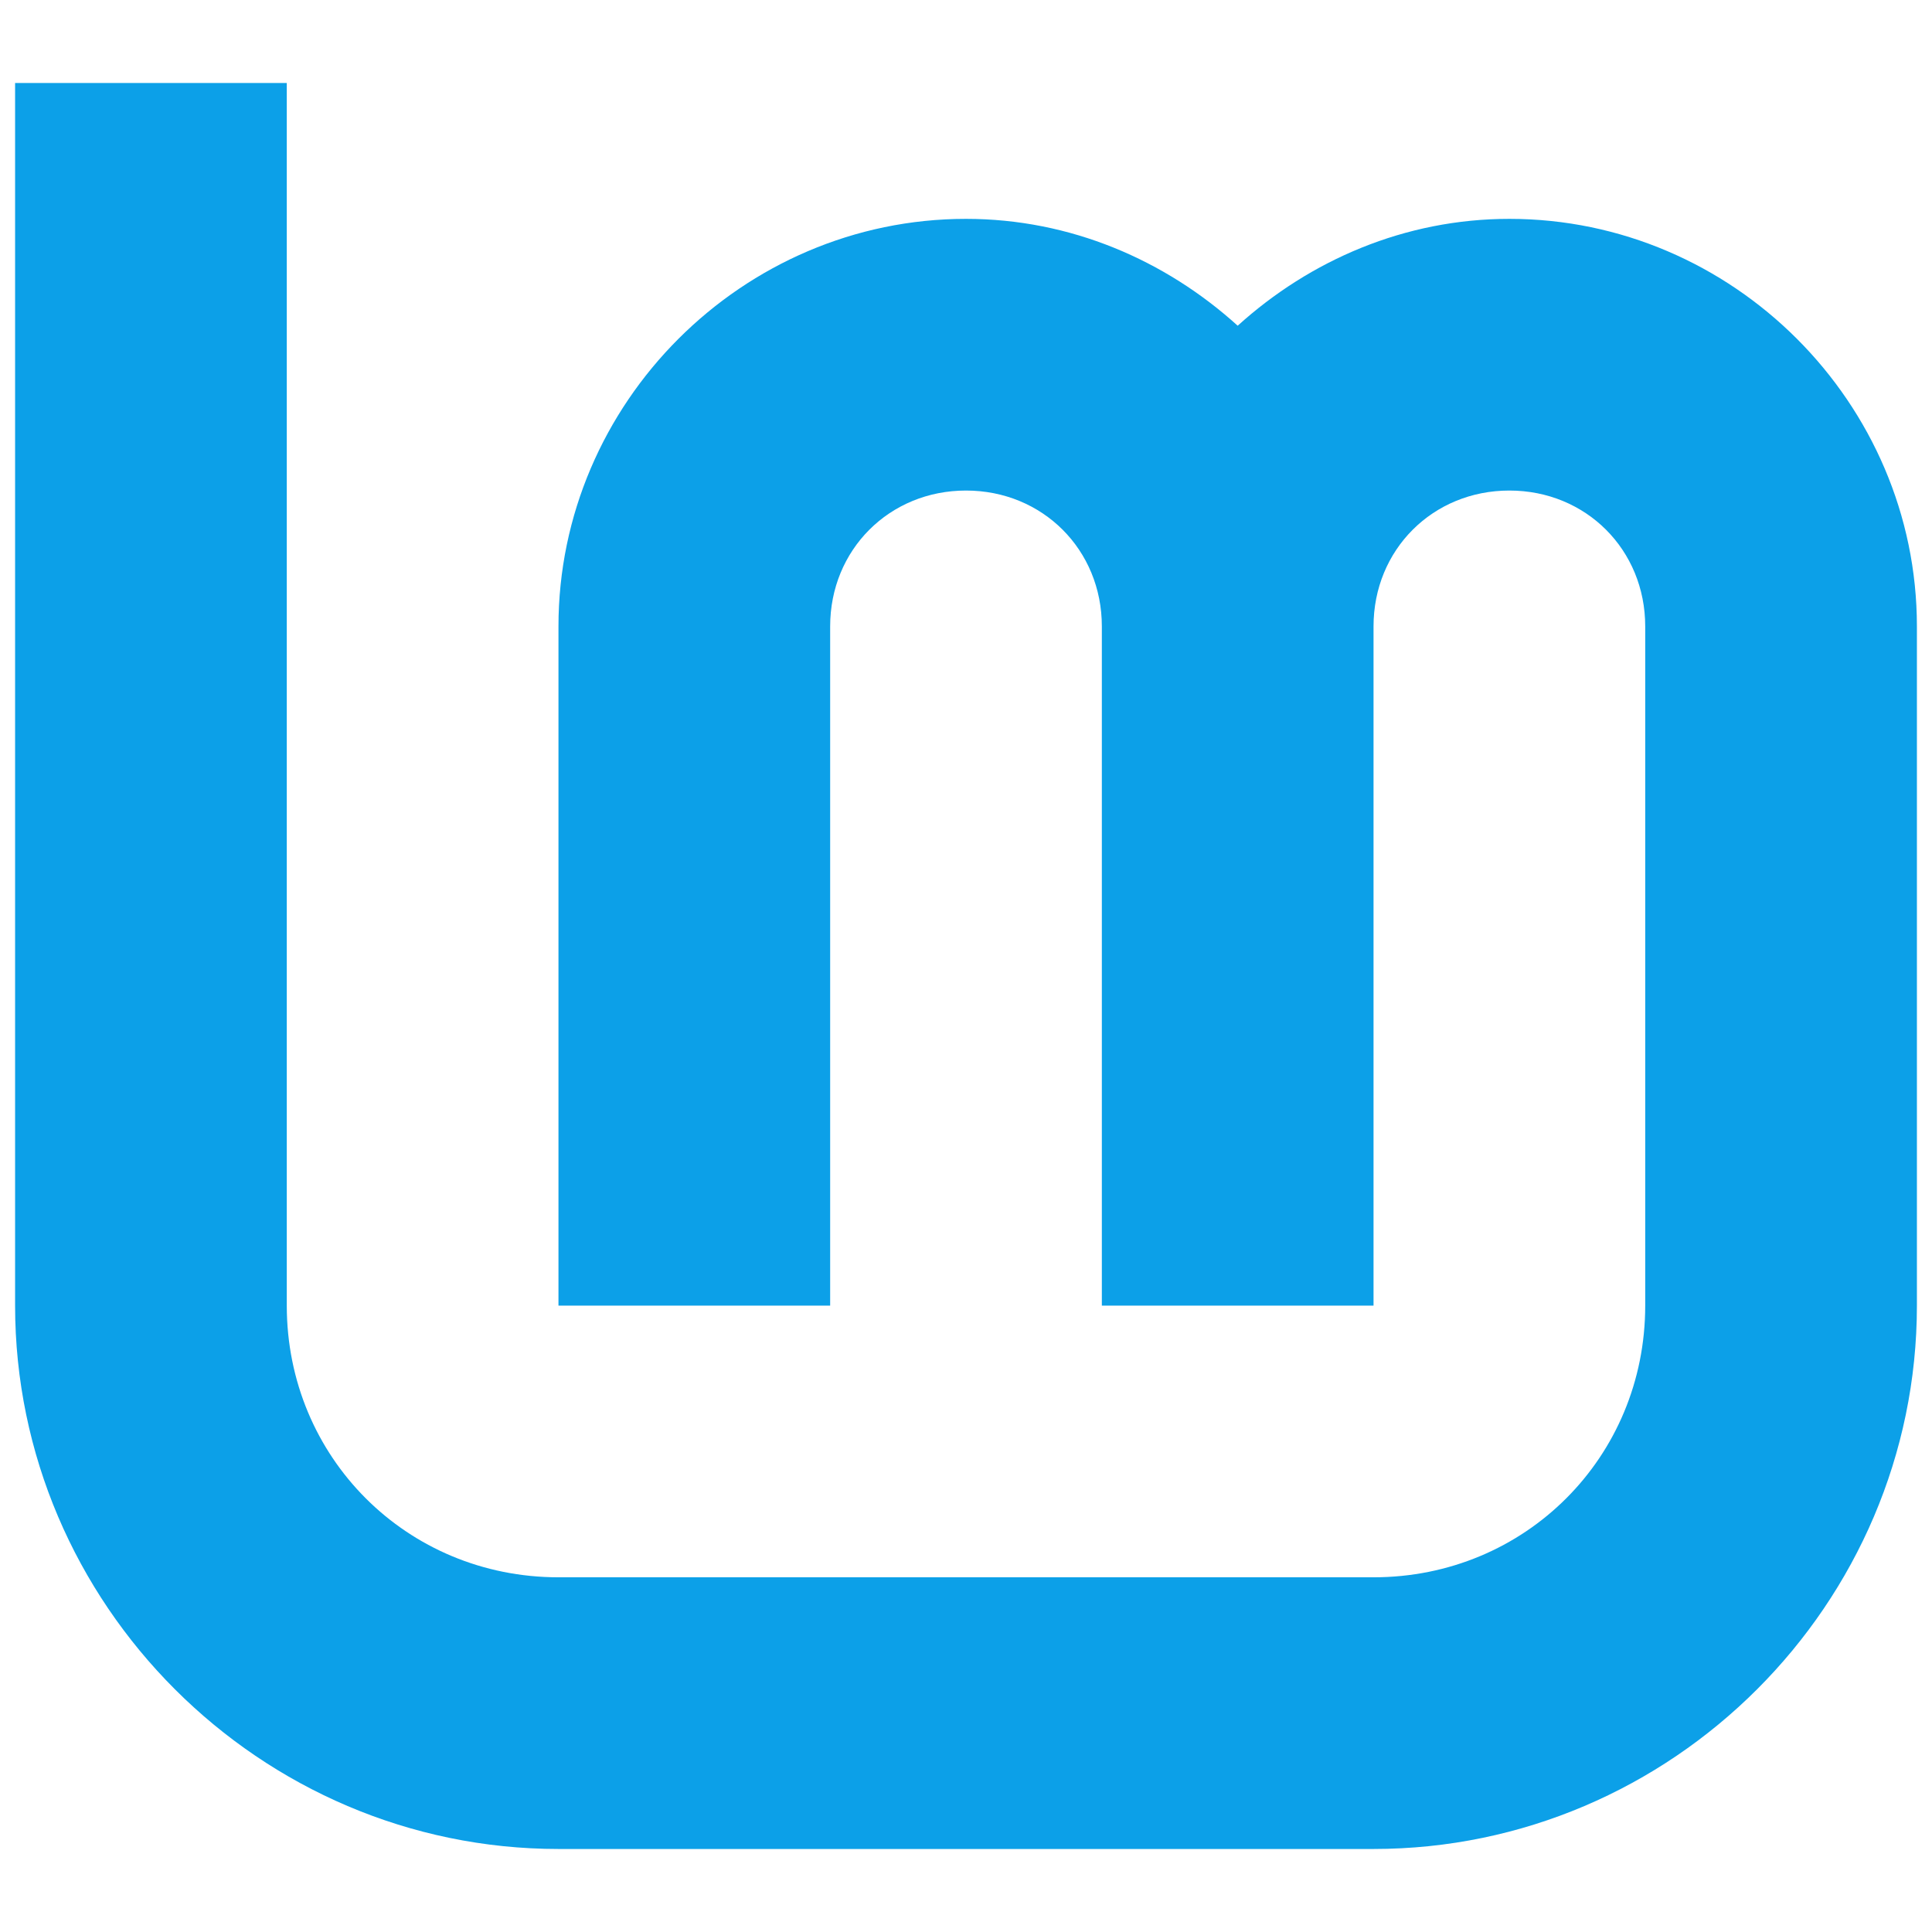
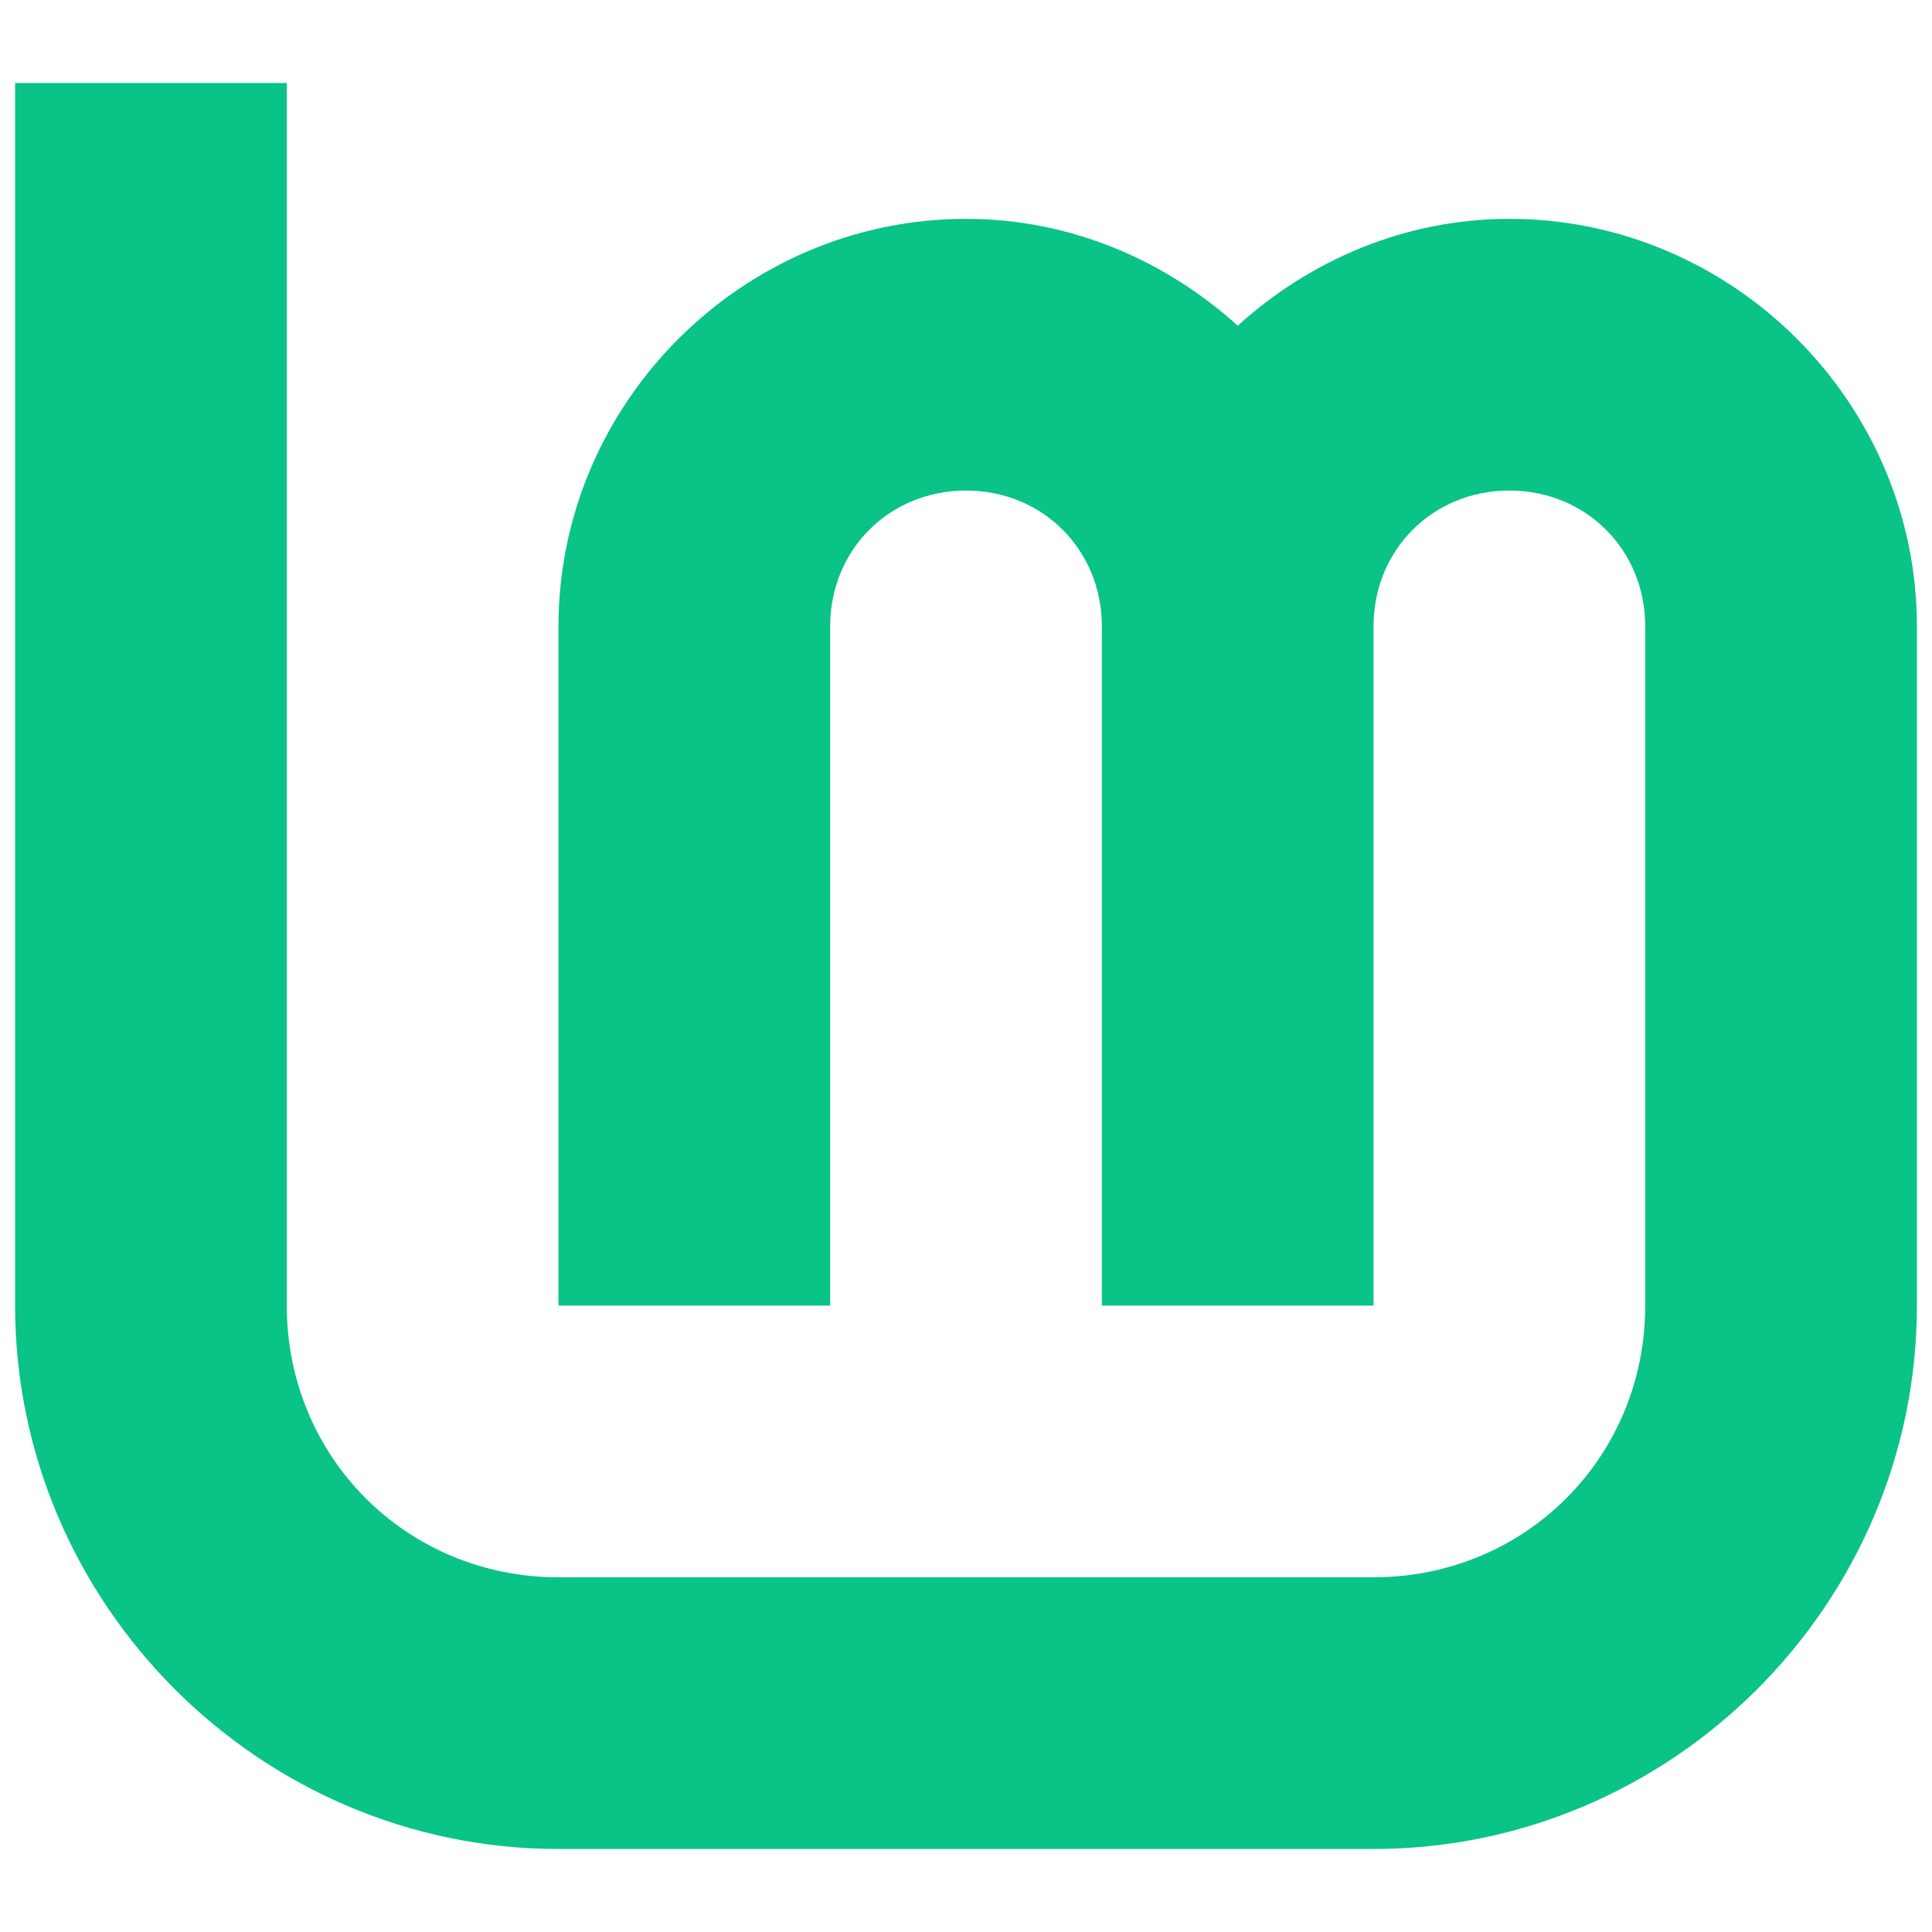
<svg xmlns="http://www.w3.org/2000/svg" width="256" height="256" viewBox="0 0 256 256" id="svg2" version="1.1">
  <defs id="defs4" />
-   <path style="color:#000000;fill:#0ca0e8;fill-opacity:1;stroke:none;stroke-width:0;-inkscape-stroke:none" d="m 2,11 v 162 c 0,39.551 32.449,72 72,72 h 108 c 39.551,0 72,-32.449 72,-72 V 83 C 254,53.39 229.61,29 200,29 186.167,29 173.6,34.468 164,43.159 154.4,34.468 141.833,29 128,29 98.39,29 74,53.39 74,83 v 90 h 36 V 83 c 0,-10.154 7.846,-18 18,-18 10.154,0 18,7.846 18,18 v 90 h 36 V 83 c 0,-10.154 7.846,-18 18,-18 10.154,0 18,7.846 18,18 v 90 c 0,20.095 -15.905,36 -36,36 H 74 C 53.905,209 38,193.095 38,173 V 11 Z" id="path4193" />
+   <path style="color:#000000;fill:#0ac386;fill-opacity:1;stroke:none;stroke-width:0;-inkscape-stroke:none" d="m 2,11 v 162 c 0,39.551 32.449,72 72,72 h 108 c 39.551,0 72,-32.449 72,-72 V 83 C 254,53.39 229.61,29 200,29 186.167,29 173.6,34.468 164,43.159 154.4,34.468 141.833,29 128,29 98.39,29 74,53.39 74,83 v 90 h 36 V 83 c 0,-10.154 7.846,-18 18,-18 10.154,0 18,7.846 18,18 v 90 h 36 V 83 c 0,-10.154 7.846,-18 18,-18 10.154,0 18,7.846 18,18 v 90 c 0,20.095 -15.905,36 -36,36 H 74 C 53.905,209 38,193.095 38,173 V 11 Z" id="path4193" />
</svg>
